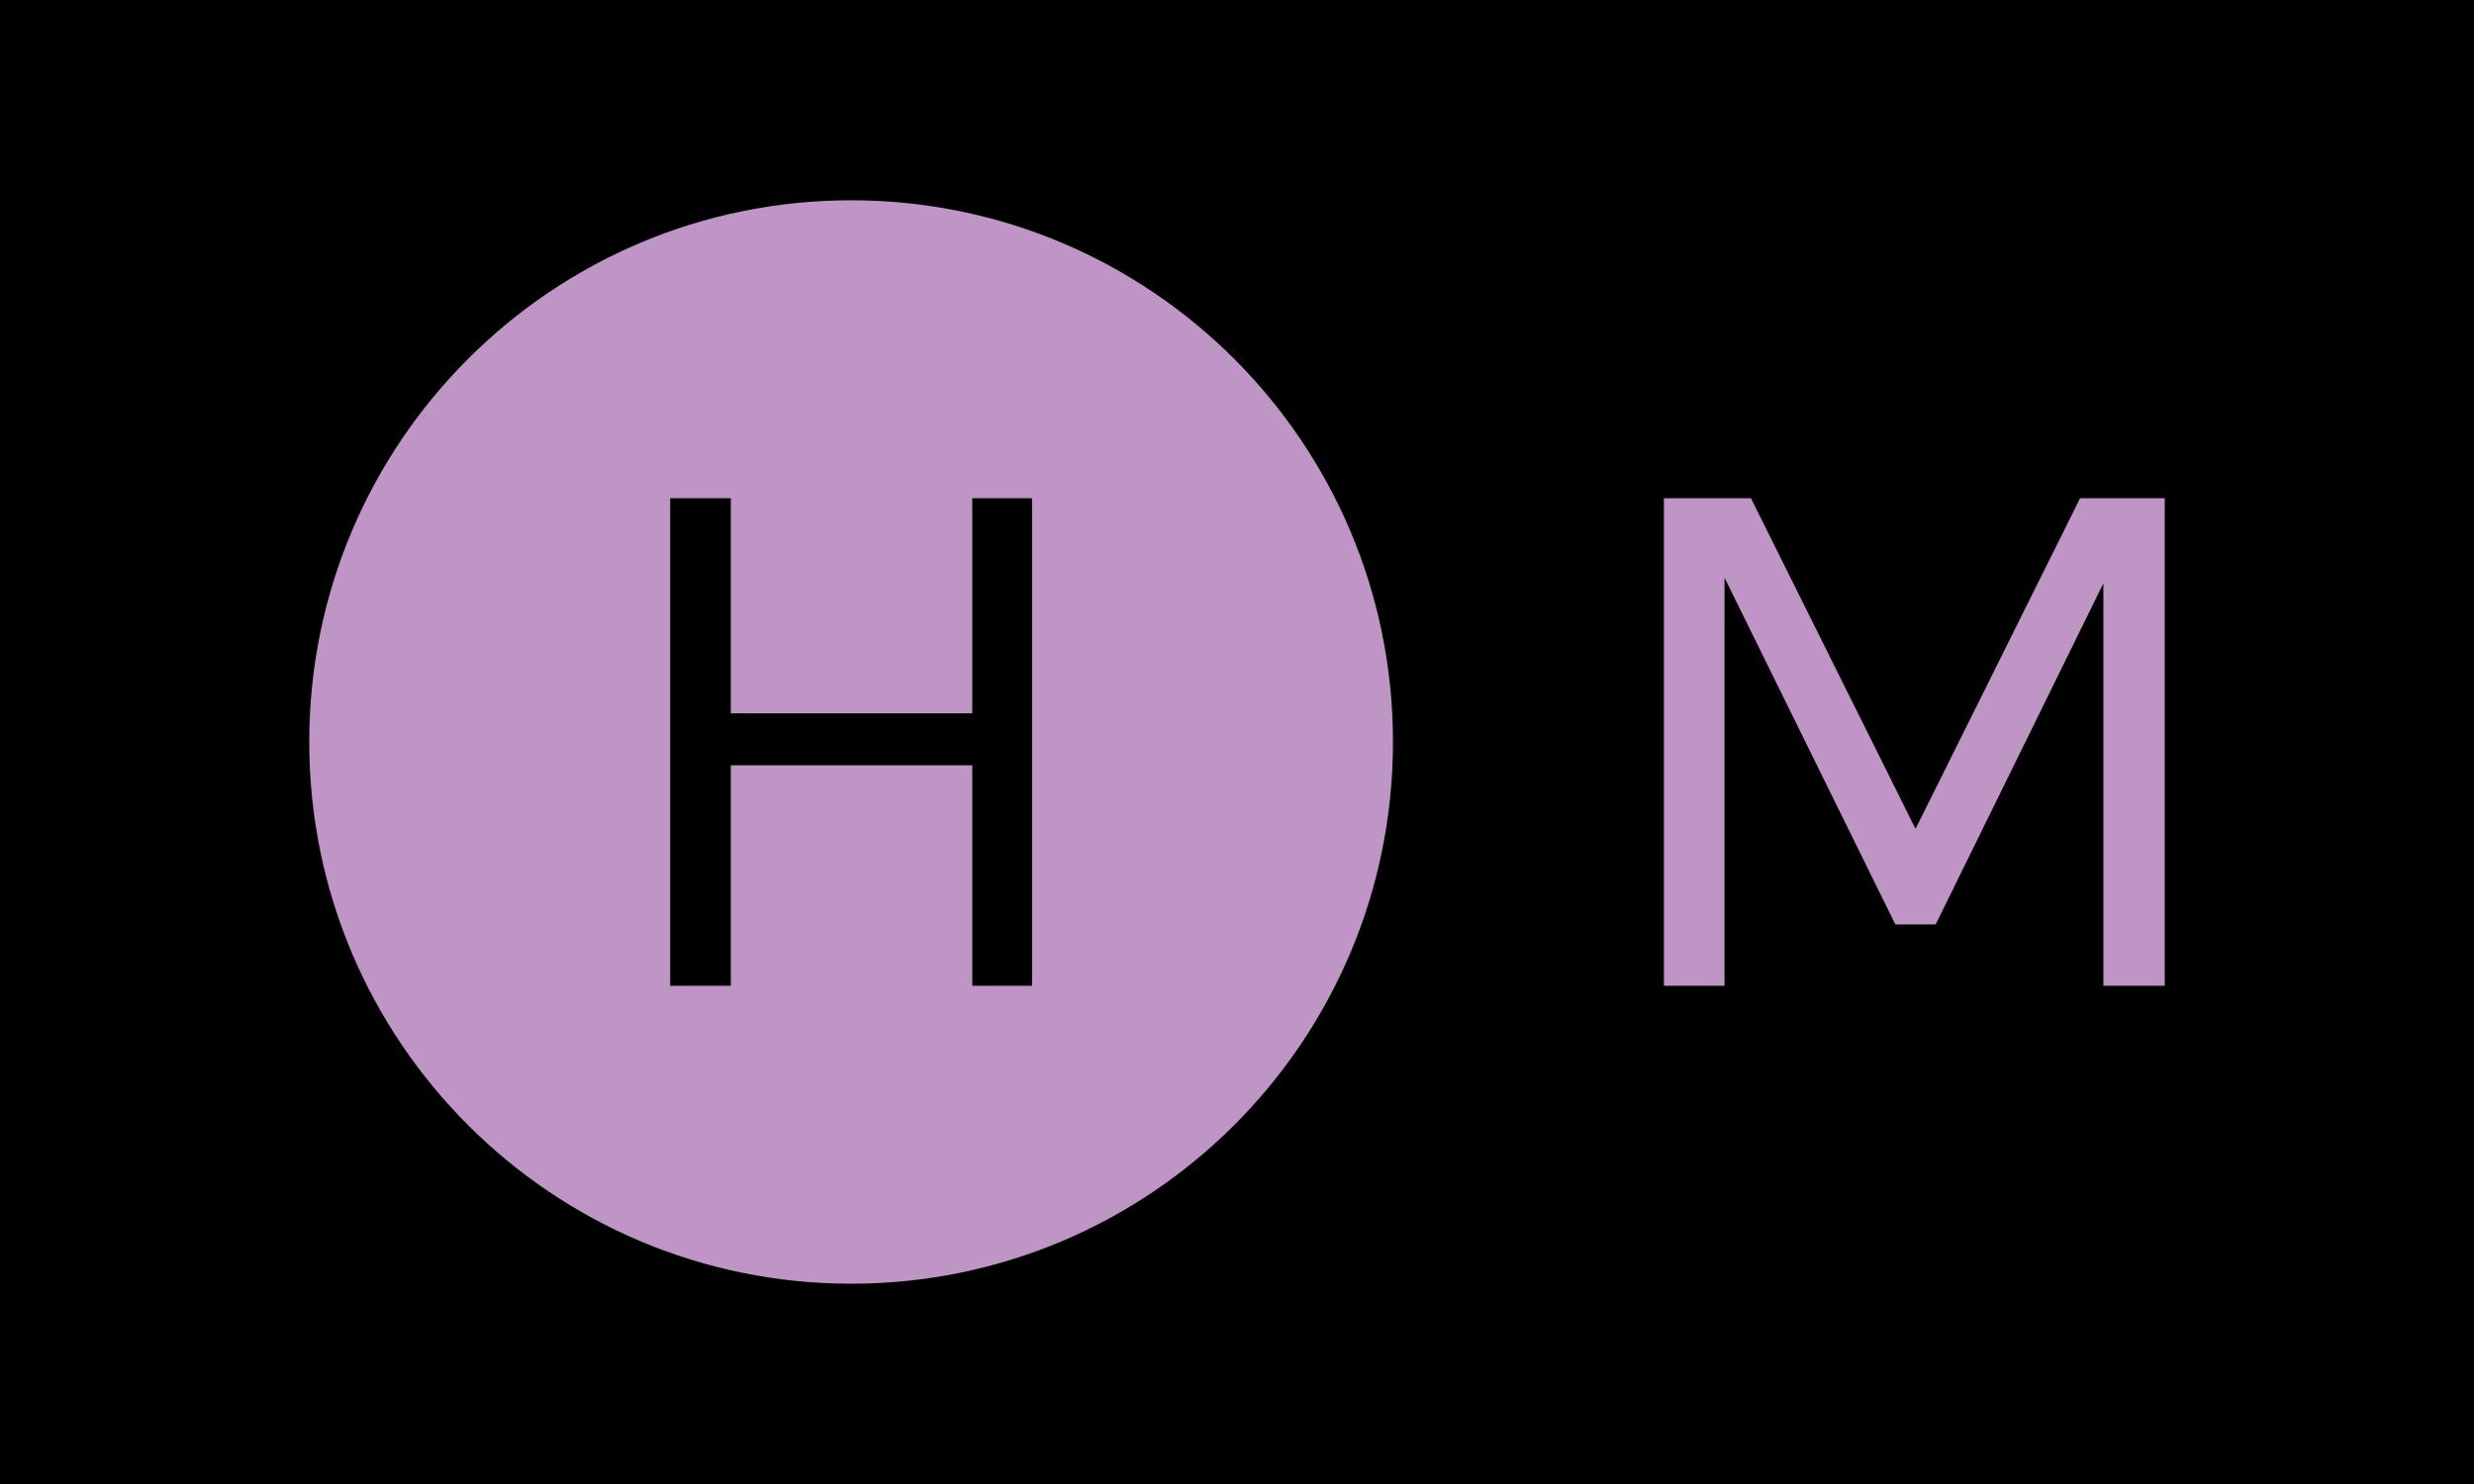
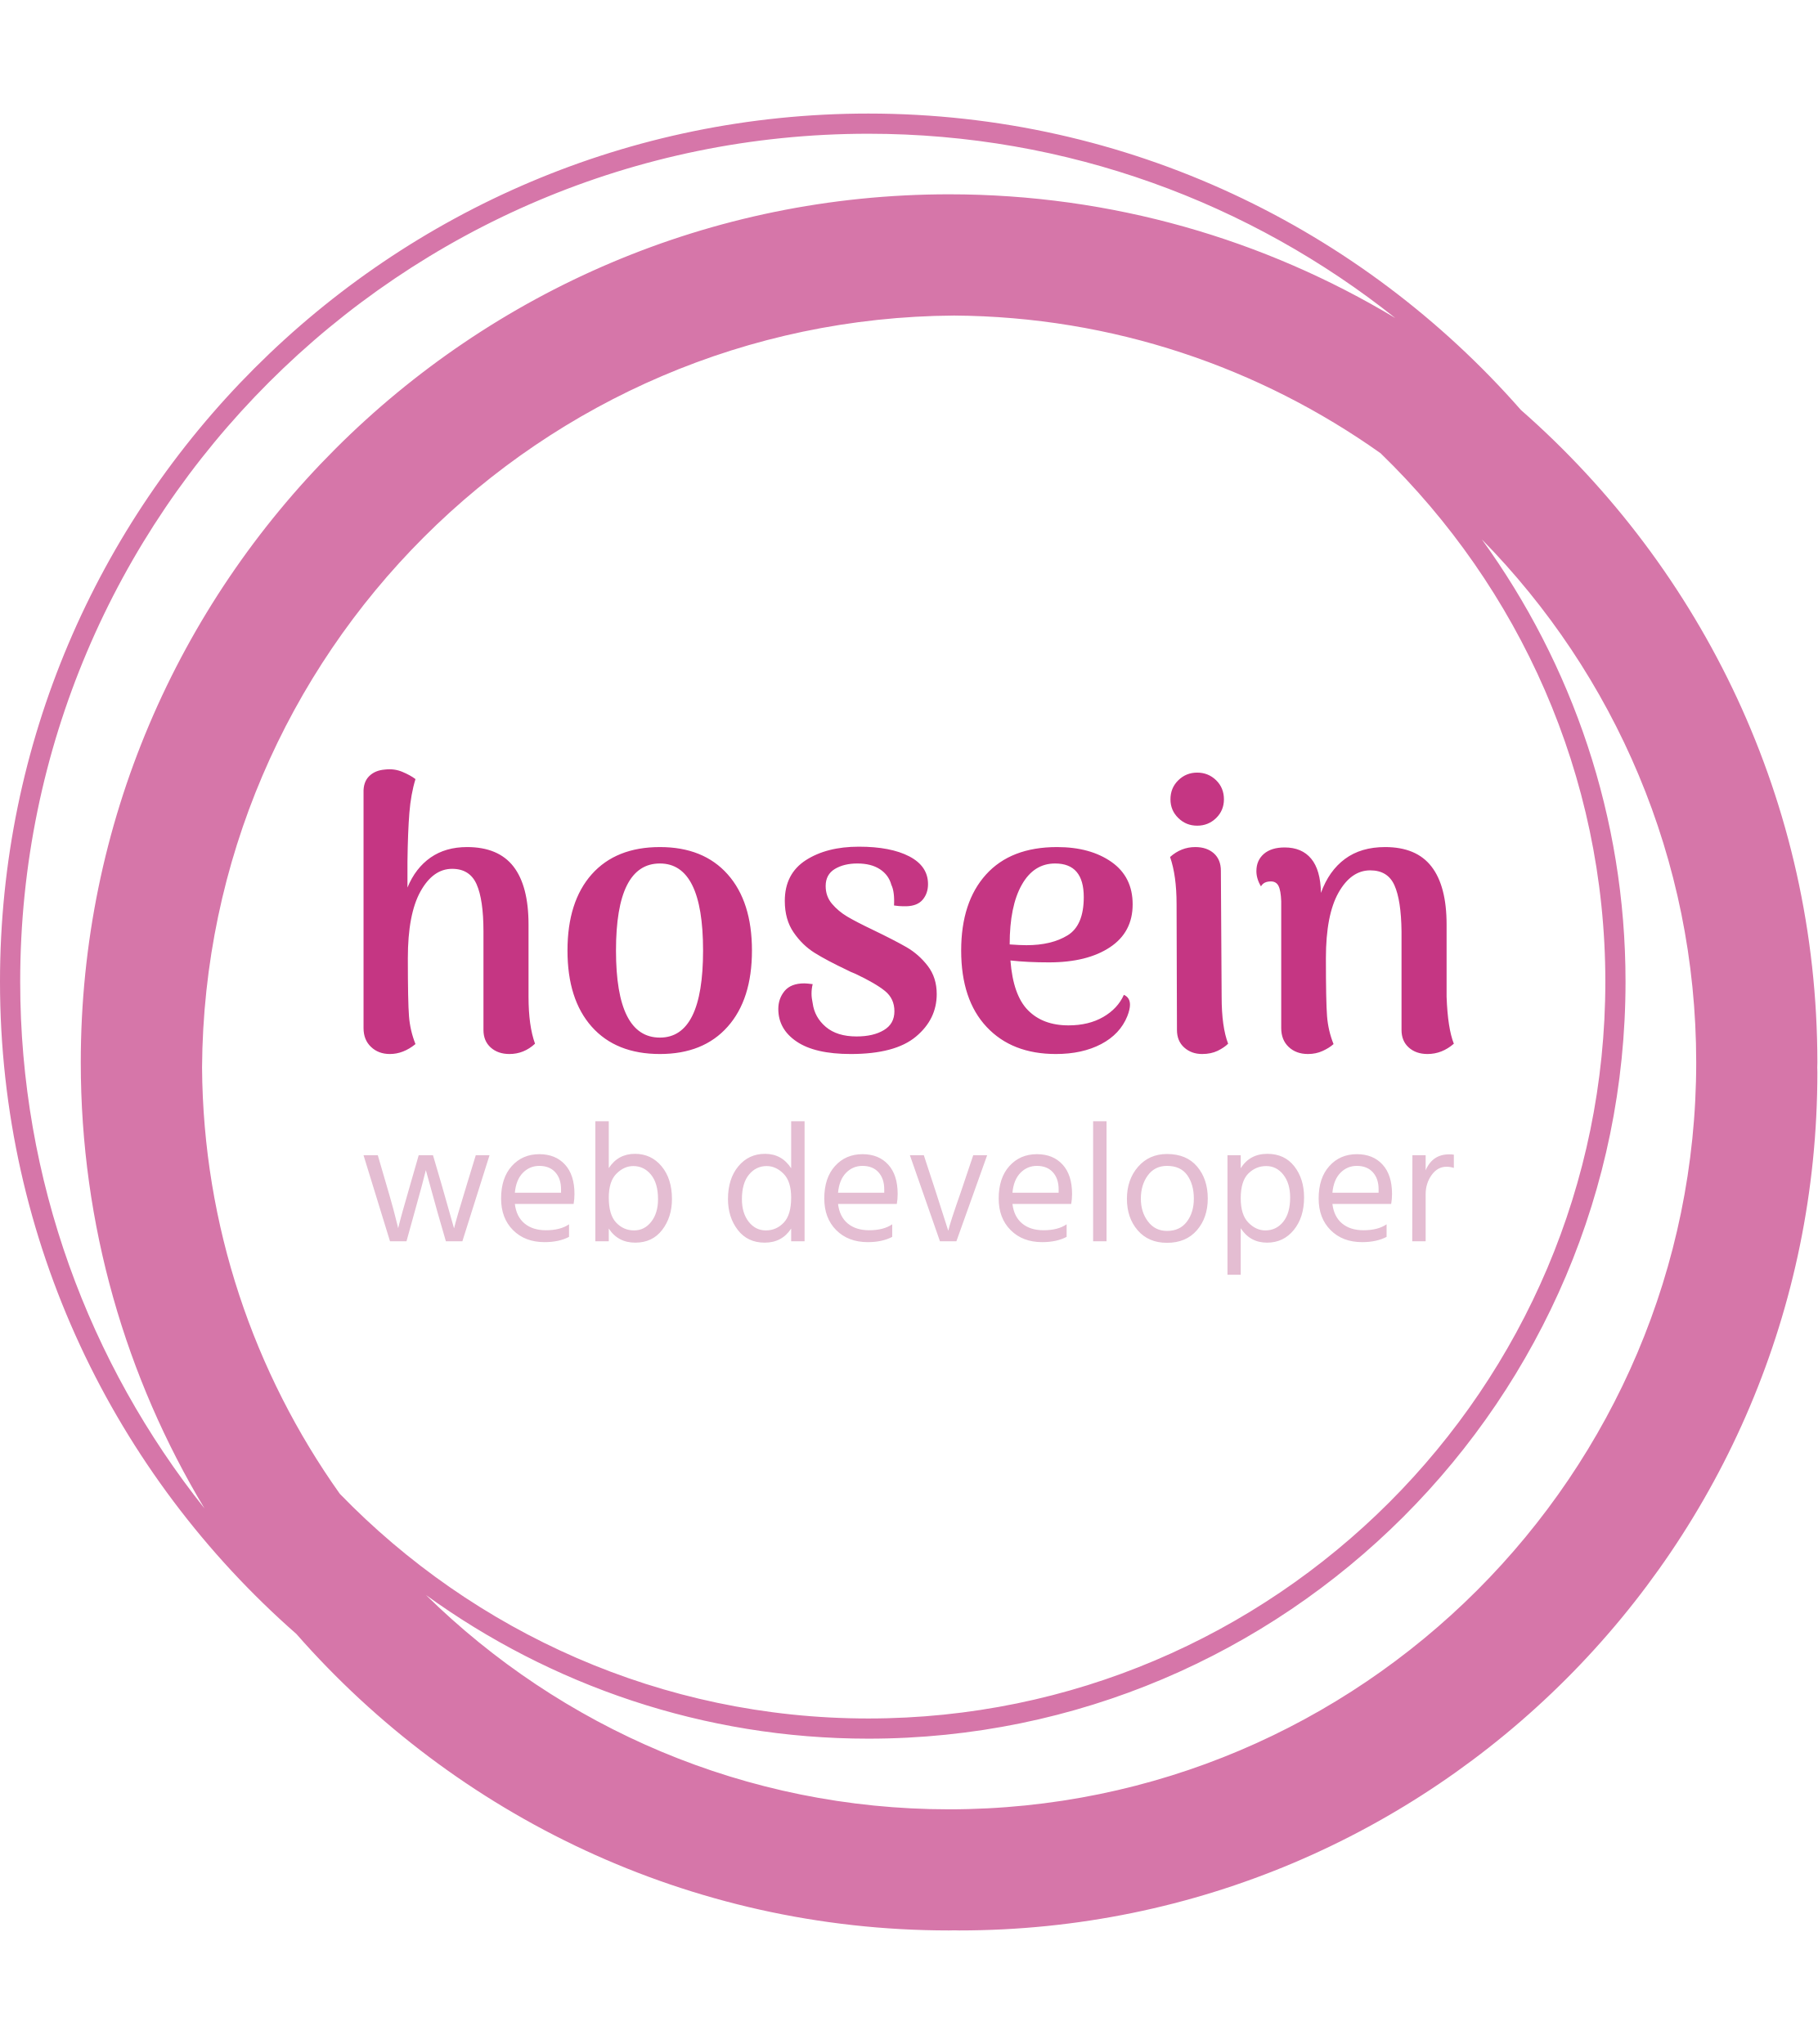
- <svg xmlns="http://www.w3.org/2000/svg" version="1.1" width="100%" height="100%" viewBox="0 0 1000 600">
-   <rect width="1000" height="600" x="0" y="0" fill="#000000" />
-   <g>
-     <circle r="166.667" cx="261.786" cy="284.008" fill="#be95c4" transform="matrix(1.314144,0,0,1.314144,0,-73.22727)" />
-     <path d="M206.141 359.008L206.141 209.008L224.783 209.008L224.783 275.184L299.053 275.184L299.053 209.008L317.43 209.008L317.43 359.008L299.053 359.008L299.053 291.173L224.783 291.173L224.783 359.008L206.141 359.008Z " fill="#000000" transform="matrix(1.314144,0,0,1.314144,0,-73.22727)" />
-     <path d="M511.786 359.008L511.786 209.008L538.555 209.008L590.136 312.668L588.212 312.668L639.793 209.008L665.832 209.008L665.832 359.008L646.958 359.008L646.958 228.38L650.308 228.38L595.377 340.133L582.971 340.133L528.272 229.076L530.428 229.076L530.428 359.008L511.786 359.008Z " fill="#be95c4" transform="matrix(1.314144,0,0,1.314144,0,-73.22727)" />
+ <svg xmlns="http://www.w3.org/2000/svg" version="1.1" width="1000" height="1125" viewBox="0 0 1000 1125">
+   <g transform="matrix(1,0,0,1,0,0)">
+     <svg viewBox="0 0 320 360" data-background-color="#ffffff" preserveAspectRatio="xMidYMid meet" height="1125" width="1000">
+       <g id="tight-bounds" transform="matrix(1,0,0,1,0,0)">
+         <svg viewBox="0 0 320 360" height="360" width="320">
+           <g>
+             <svg />
+           </g>
+           <g>
+             <svg viewBox="0 0 320 360" height="360" width="320">
+               <g>
+                 <path d="M320 187.111c0-45.764-20.238-86.866-52.203-114.908-28.043-31.964-69.145-52.203-114.908-52.203-84.302 0-152.889 68.587-152.889 152.889 0 45.753 20.231 86.848 52.185 114.891 28.043 31.975 69.152 52.22 114.926 52.22 0.299 0 0.59-0.021 0.889-0.021 0.299 0 0.59 0.021 0.889 0.021 83.456 0 151.111-67.655 151.111-151.111 0-0.299-0.021-0.59-0.021-0.889 0-0.299 0.021-0.59 0.021-0.889zM59.833 263.097c-15.093-21.255-24.071-47.143-24.256-75.097 0.48-72.928 59.492-131.943 132.423-132.423 27.954 0.185 53.845 9.163 75.097 24.256 24.366 23.627 39.57 56.64 39.57 93.056 0 71.559-58.219 129.778-129.778 129.778-36.416 0-69.429-15.204-93.056-39.57zM3.556 172.889c0-82.343 66.99-149.333 149.333-149.333 35.051 0 67.292 12.167 92.8 32.462-22.98-13.824-49.863-21.796-78.578-21.796-84.302 0-152.889 68.587-152.889 152.889 0 28.708 7.968 55.584 21.785 78.56-20.288-25.5-32.452-57.739-32.451-92.782zM167.111 318.667c-35.84 0-68.363-14.418-92.107-37.743 21.952 15.89 48.864 25.298 77.885 25.298 73.522 0 133.333-59.812 133.333-133.333 0-29.02-9.408-55.932-25.298-77.885 23.324 23.744 37.742 56.267 37.743 92.107 0 72.54-59.015 131.556-131.556 131.556z" fill="#d676a9" fill-rule="nonzero" stroke="none" stroke-width="1" stroke-linecap="butt" stroke-linejoin="miter" stroke-miterlimit="10" stroke-dasharray="" stroke-dashoffset="0" font-family="none" font-weight="none" font-size="none" text-anchor="none" style="mix-blend-mode: normal" data-fill-palette-color="tertiary" />
+               </g>
+               <g transform="matrix(1,0,0,1,64,135.487)">
+                 <svg viewBox="0 0 192 89.026" height="89.026" width="192">
+                   <g>
+                     <svg viewBox="0 0 192 89.026" height="89.026" width="192">
+                       <g>
+                         <svg viewBox="0 0 192 89.026" height="89.026" width="192">
+                           <g>
+                             <svg viewBox="0 0 192 89.026" height="89.026" width="192">
+                               <g id="textblocktransform">
+                                 <svg viewBox="0 0 192 89.026" height="89.026" width="192" id="textblock">
+                                   <g>
+                                     <svg viewBox="0 0 192 50.151" height="50.151" width="192">
+                                       <g transform="matrix(1,0,0,1,0,0)">
+                                         <svg width="192" viewBox="3.547 -36.588 142.743 37.288" height="50.151" data-palette-color="#c53683">
+                                           <path d="M25.15-6.8Q25.15-3 26-0.65L26-0.65Q24.55 0.7 22.65 0.7L22.65 0.7Q21.15 0.7 20.2-0.15 19.25-1 19.25-2.45L19.25-2.45 19.25-15.35Q19.25-19.5 18.35-21.53 17.45-23.55 15.15-23.55L15.15-23.55Q12.65-23.55 11-20.58 9.35-17.6 9.35-11.85L9.35-11.85Q9.35-6.15 9.5-4.25 9.65-2.35 10.35-0.6L10.35-0.6Q8.75 0.7 7 0.7L7 0.7Q5.5 0.7 4.53-0.23 3.55-1.15 3.55-2.7L3.55-2.7 3.55-33.5Q3.5-34.9 4.28-35.68 5.05-36.45 6.35-36.55L6.35-36.55Q7.55-36.7 8.63-36.25 9.7-35.8 10.35-35.3L10.35-35.3Q9.75-33.35 9.55-30.88 9.35-28.4 9.3-24.5L9.3-24.5 9.3-21.1Q10.35-23.65 12.33-25.03 14.3-26.4 17.1-26.4L17.1-26.4Q21.2-26.4 23.18-23.85 25.15-21.3 25.15-16.25L25.15-16.25 25.15-6.8ZM42.35 0.7Q36.6 0.7 33.42-2.88 30.25-6.45 30.25-12.85L30.25-12.85Q30.25-19.25 33.42-22.83 36.6-26.4 42.35-26.4L42.35-26.4Q48.05-26.4 51.22-22.83 54.4-19.25 54.4-12.85L54.4-12.85Q54.4-6.45 51.22-2.88 48.05 0.7 42.35 0.7L42.35 0.7ZM42.35-1.45Q48-1.45 48-12.85L48-12.85Q48-24.25 42.35-24.25L42.35-24.25Q36.6-24.25 36.6-12.85L36.6-12.85Q36.6-1.45 42.35-1.45L42.35-1.45ZM67.34 0.7Q62.65 0.7 60.25-0.93 57.85-2.55 57.85-5.2L57.85-5.2Q57.85-6.55 58.67-7.55 59.5-8.55 61.25-8.55L61.25-8.55Q61.55-8.55 62.35-8.45L62.35-8.45Q62.2-7.85 62.2-7.2L62.2-7.2Q62.2-6.65 62.35-5.95L62.35-5.95Q62.6-4.1 64.07-2.85 65.55-1.6 68.09-1.6L68.09-1.6Q70.3-1.6 71.67-2.43 73.05-3.25 73.05-4.9L73.05-4.9Q73.05-6.55 71.82-7.55 70.59-8.55 67.95-9.8L67.95-9.8Q67.3-10.05 66.84-10.3L66.84-10.3Q64.2-11.55 62.6-12.55 61-13.55 59.85-15.23 58.7-16.9 58.7-19.35L58.7-19.35Q58.7-22.9 61.45-24.68 64.2-26.45 68.4-26.45L68.4-26.45Q72.55-26.45 75-25.18 77.45-23.9 77.45-21.55L77.45-21.55Q77.45-20.35 76.77-19.53 76.09-18.7 74.65-18.65L74.65-18.65 74.15-18.65Q73.7-18.65 73-18.75L73-18.75Q73.09-20.55 72.65-21.45L72.65-21.45Q72.3-22.75 71.15-23.5 70-24.25 68.2-24.25L68.2-24.25Q66.45-24.25 65.25-23.53 64.05-22.8 64.05-21.3L64.05-21.3Q64.05-19.95 64.87-18.98 65.7-18 66.87-17.3 68.05-16.6 70.25-15.55L70.25-15.55Q73.05-14.2 74.65-13.28 76.25-12.35 77.42-10.83 78.59-9.3 78.59-7.15L78.59-7.15Q78.59-3.85 75.87-1.58 73.15 0.7 67.34 0.7L67.34 0.7ZM103.09-7.05Q103.89-6.7 103.89-5.75L103.89-5.75Q103.89-5.15 103.54-4.25L103.54-4.25Q102.59-1.9 100.12-0.6 97.64 0.7 94.19 0.7L94.19 0.7Q88.44 0.7 85.12-2.85 81.79-6.4 81.79-12.85L81.79-12.85Q81.79-19.2 85.04-22.8 88.29-26.4 94.34-26.4L94.34-26.4Q98.69-26.4 101.47-24.45 104.24-22.5 104.24-18.9L104.24-18.9Q104.24-15.25 101.27-13.28 98.29-11.3 93.29-11.3L93.29-11.3Q90.44-11.3 88.24-11.55L88.24-11.55Q88.59-7 90.54-5.03 92.49-3.05 95.84-3.05L95.84-3.05Q98.49-3.05 100.39-4.15 102.29-5.25 103.09-7.05L103.09-7.05ZM94.09-24.25Q91.29-24.25 89.72-21.45 88.14-18.65 88.14-13.65L88.14-13.65Q89.54-13.55 90.34-13.55L90.34-13.55Q93.64-13.55 95.74-14.85 97.84-16.15 97.84-19.85L97.84-19.85Q97.84-24.25 94.09-24.25L94.09-24.25ZM112.69-29.2Q111.24-29.2 110.22-30.2 109.19-31.2 109.19-32.65L109.19-32.65Q109.19-34.15 110.22-35.15 111.24-36.15 112.69-36.15L112.69-36.15Q114.14-36.15 115.17-35.15 116.19-34.15 116.19-32.65L116.19-32.65Q116.19-31.2 115.17-30.2 114.14-29.2 112.69-29.2L112.69-29.2ZM115.89-6.8Q115.89-2.85 116.74-0.65L116.74-0.65Q116.24-0.15 115.37 0.28 114.49 0.7 113.34 0.7L113.34 0.7Q111.94 0.7 110.99-0.15 110.04-1 110.04-2.45L110.04-2.45 109.99-18.95Q109.99-22.65 109.14-25.1L109.14-25.1Q110.59-26.4 112.44-26.4L112.44-26.4Q113.94-26.4 114.87-25.58 115.79-24.75 115.79-23.3L115.79-23.3 115.89-6.8ZM145.34-6.8Q145.49-2.65 146.29-0.65L146.29-0.65Q144.74 0.7 142.84 0.7L142.84 0.7Q141.34 0.7 140.39-0.15 139.44-1 139.44-2.45L139.44-2.45 139.44-15.35Q139.39-19.45 138.51-21.4 137.64-23.35 135.34-23.35L135.34-23.35Q132.84-23.35 131.19-20.43 129.54-17.5 129.54-11.85L129.54-11.85Q129.54-6.15 129.69-4.25 129.84-2.35 130.54-0.6L130.54-0.6Q129.99-0.1 129.11 0.3 128.24 0.7 127.19 0.7L127.19 0.7Q125.64 0.7 124.66-0.23 123.69-1.15 123.69-2.7L123.69-2.7 123.69-19.3Q123.64-20.7 123.34-21.3 123.04-21.9 122.34-21.9L122.34-21.9Q121.39-21.9 121.04-21.25L121.04-21.25Q120.44-22.25 120.44-23.25L120.44-23.25Q120.44-24.65 121.41-25.5 122.39-26.35 124.14-26.35L124.14-26.35Q126.39-26.35 127.61-24.88 128.84-23.4 128.89-20.4L128.89-20.4Q129.94-23.3 132.04-24.85 134.14-26.4 137.29-26.4L137.29-26.4Q141.39-26.4 143.36-23.85 145.34-21.3 145.34-16.25L145.34-16.25 145.34-6.8Z" opacity="1" transform="matrix(1,0,0,1,0,0)" fill="#c53683" class="wordmark-text-0" data-fill-palette-color="primary" id="text-0" />
+                                         </svg>
+                                       </g>
+                                     </svg>
+                                   </g>
+                                   <g transform="matrix(1,0,0,1,0,61.99039)">
+                                     <svg viewBox="0 0 192 27.036" height="27.036" width="192">
+                                       <g transform="matrix(1,0,0,1,0,0)">
+                                         <svg width="192" viewBox="1.25 -35.35 320.97 45.2" height="27.036" data-palette-color="#e4bdd2">
+                                           <path d="M13.9 0L9.05 0 1.25-25.35 5.45-25.35 7.9-16.95Q9.2-12.55 10.08-9.28 10.95-6 11.2-4.9L11.2-4.9 11.45-3.85Q12.2-7.05 15.1-17L15.1-17 17.5-25.35 21.7-25.35 24.15-17 27.9-3.8Q28.6-6.75 31.75-17L31.75-17 34.3-25.35 38.35-25.35 30.35 0 25.5 0 23.1-8.3 19.6-20.95Q18.85-17.75 16.2-8.3L16.2-8.3 13.9 0ZM45.8-14.3L59.4-14.3 59.4-15.3Q59.4-18.45 57.7-20.33 56-22.2 53-22.2L53-22.2Q50.15-22.2 48.15-20.15 46.15-18.1 45.8-14.3L45.8-14.3ZM61.75-5L61.75-5 61.75-1.3Q58.8 0.25 54.55 0.25L54.55 0.25Q48.8 0.25 45.27-3.28 41.75-6.8 41.75-12.6L41.75-12.6Q41.75-18.65 44.9-22.15 48.05-25.65 53-25.65L53-25.65Q57.75-25.65 60.55-22.6 63.35-19.55 63.35-13.95L63.35-13.95Q63.35-12.35 63.1-11L63.1-11 45.8-11Q46.25-7.25 48.65-5.25 51.05-3.25 54.95-3.25L54.95-3.25Q59.2-3.25 61.75-5ZM80.9-3.2L80.9-3.2Q83.95-3.2 85.95-5.75 87.95-8.3 87.95-12.4L87.95-12.4Q87.95-17.1 85.87-19.63 83.8-22.15 80.65-22.15L80.65-22.15Q77.95-22.15 75.7-19.9 73.45-17.65 73.45-12.85L73.45-12.85Q73.45-7.8 75.62-5.5 77.8-3.2 80.9-3.2ZM69.5-35.35L73.45-35.35 73.45-21.55Q76.2-25.75 81.15-25.75L81.15-25.75Q85.95-25.75 89-22.08 92.05-18.4 92.05-12.45L92.05-12.45Q92.05-7.1 89.17-3.35 86.3 0.4 81.25 0.4L81.25 0.4Q76.15 0.4 73.45-3.75L73.45-3.75 73.45 0 69.5 0 69.5-35.35ZM119.69-3.2L119.69-3.2Q122.79-3.2 124.97-5.5 127.14-7.8 127.14-12.85L127.14-12.85Q127.14-17.65 124.89-19.9 122.64-22.15 119.94-22.15L119.94-22.15Q116.79-22.15 114.72-19.63 112.64-17.1 112.64-12.4L112.64-12.4Q112.64-8.3 114.64-5.75 116.64-3.2 119.69-3.2ZM127.14-21.5L127.14-35.35 131.09-35.35 131.09 0 127.14 0 127.14-3.75Q124.44 0.4 119.34 0.4L119.34 0.4Q114.29 0.4 111.42-3.35 108.54-7.1 108.54-12.45L108.54-12.45Q108.54-18.4 111.59-22.08 114.64-25.75 119.44-25.75L119.44-25.75Q124.39-25.75 127.14-21.5L127.14-21.5ZM140.94-14.3L154.54-14.3 154.54-15.3Q154.54-18.45 152.84-20.33 151.14-22.2 148.14-22.2L148.14-22.2Q145.29-22.2 143.29-20.15 141.29-18.1 140.94-14.3L140.94-14.3ZM156.89-5L156.89-5 156.89-1.3Q153.94 0.25 149.69 0.25L149.69 0.25Q143.94 0.25 140.41-3.28 136.89-6.8 136.89-12.6L136.89-12.6Q136.89-18.65 140.04-22.15 143.19-25.65 148.14-25.65L148.14-25.65Q152.89-25.65 155.69-22.6 158.49-19.55 158.49-13.95L158.49-13.95Q158.49-12.35 158.24-11L158.24-11 140.94-11Q141.39-7.25 143.79-5.25 146.19-3.25 150.09-3.25L150.09-3.25Q154.34-3.25 156.89-5ZM175.78 0L170.94 0 162.09-25.35 166.19-25.35 169.69-14.65 173.39-3.1Q173.84-5.25 177.14-14.65L177.14-14.65 180.74-25.35 184.84-25.35 175.78 0ZM192.28-14.3L205.88-14.3 205.88-15.3Q205.88-18.45 204.18-20.33 202.48-22.2 199.48-22.2L199.48-22.2Q196.63-22.2 194.63-20.15 192.63-18.1 192.28-14.3L192.28-14.3ZM208.23-5L208.23-5 208.23-1.3Q205.28 0.25 201.03 0.25L201.03 0.25Q195.28 0.25 191.76-3.28 188.23-6.8 188.23-12.6L188.23-12.6Q188.23-18.65 191.38-22.15 194.53-25.65 199.48-25.65L199.48-25.65Q204.23-25.65 207.03-22.6 209.83-19.55 209.83-13.95L209.83-13.95Q209.83-12.35 209.58-11L209.58-11 192.28-11Q192.73-7.25 195.13-5.25 197.53-3.25 201.43-3.25L201.43-3.25Q205.68-3.25 208.23-5ZM219.98 0L216.03 0 216.03-35.35 219.98-35.35 219.98 0ZM237.78 0.45L237.78 0.45Q232.33 0.45 229.15-3.23 225.98-6.9 225.98-12.5L225.98-12.5Q225.98-18.15 229.25-21.93 232.53-25.7 237.78-25.7L237.78-25.7Q243.53-25.7 246.65-22 249.78-18.3 249.78-12.6L249.78-12.6Q249.78-6.95 246.58-3.25 243.38 0.45 237.78 0.45ZM237.78-22.2L237.78-22.2Q234.18-22.2 232.13-19.4 230.08-16.6 230.08-12.55L230.08-12.55Q230.08-8.6 232.18-5.83 234.28-3.05 237.78-3.05L237.78-3.05Q241.58-3.05 243.63-5.78 245.68-8.5 245.68-12.55L245.68-12.55Q245.68-16.75 243.73-19.48 241.78-22.2 237.78-22.2ZM266.73-3.2L266.73-3.2Q269.93-3.2 271.98-5.73 274.03-8.25 274.03-12.9L274.03-12.9Q274.03-17.05 272.03-19.6 270.03-22.15 266.98-22.15 263.93-22.15 261.7-19.93 259.48-17.7 259.48-12.65L259.48-12.65Q259.48-7.8 261.73-5.5 263.98-3.2 266.73-3.2ZM255.58-25.35L259.48-25.35 259.48-21.5Q262.13-25.75 267.32-25.75L267.32-25.75Q272.38-25.75 275.25-22.08 278.13-18.4 278.13-12.9L278.13-12.9Q278.13-7.05 275.1-3.33 272.07 0.4 267.23 0.4L267.23 0.4Q262.23 0.4 259.48-3.85L259.48-3.85 259.48 9.85 255.58 9.85 255.58-25.35ZM286.47-14.3L300.07-14.3 300.07-15.3Q300.07-18.45 298.37-20.33 296.67-22.2 293.67-22.2L293.67-22.2Q290.82-22.2 288.82-20.15 286.82-18.1 286.47-14.3L286.47-14.3ZM302.42-5L302.42-5 302.42-1.3Q299.47 0.25 295.22 0.25L295.22 0.25Q289.47 0.25 285.95-3.28 282.42-6.8 282.42-12.6L282.42-12.6Q282.42-18.65 285.57-22.15 288.72-25.65 293.67-25.65L293.67-25.65Q298.42-25.65 301.22-22.6 304.02-19.55 304.02-13.95L304.02-13.95Q304.02-12.35 303.77-11L303.77-11 286.47-11Q286.92-7.25 289.32-5.25 291.72-3.25 295.62-3.25L295.62-3.25Q299.87-3.25 302.42-5ZM310.02-25.35L313.92-25.35 313.92-20.9Q315.92-25.6 320.82-25.6L320.82-25.6Q321.72-25.6 322.22-25.5L322.22-25.5 322.22-21.6Q321.17-21.95 320.07-21.95L320.07-21.95Q317.42-21.95 315.67-19.5 313.92-17.05 313.92-13.85L313.92-13.85 313.92 0 309.97 0 310.02-25.35Z" opacity="1" transform="matrix(1,0,0,1,0,0)" fill="#e4bdd2" class="slogan-text-1" data-fill-palette-color="secondary" id="text-1" />
+                                         </svg>
+                                       </g>
+                                     </svg>
+                                   </g>
+                                 </svg>
+                               </g>
+                             </svg>
+                           </g>
+                           <g />
+                         </svg>
+                       </g>
+                     </svg>
+                   </g>
+                 </svg>
+               </g>
+             </svg>
+           </g>
+           <defs />
+         </svg>
+         <rect width="320" height="360" fill="none" stroke="none" visibility="hidden" />
+       </g>
+     </svg>
  </g>
</svg>
